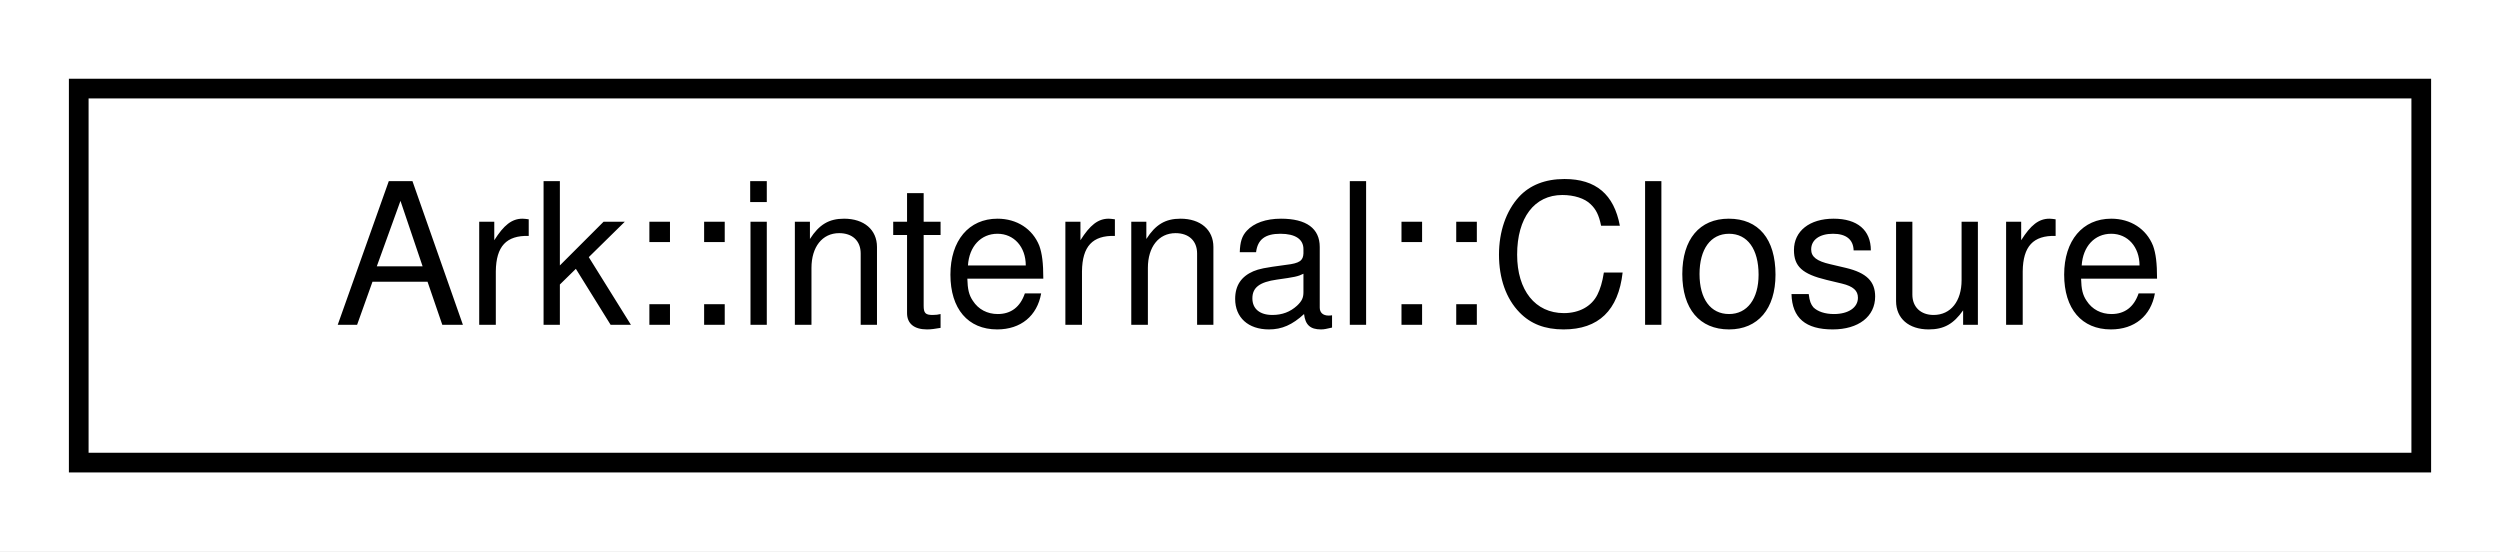
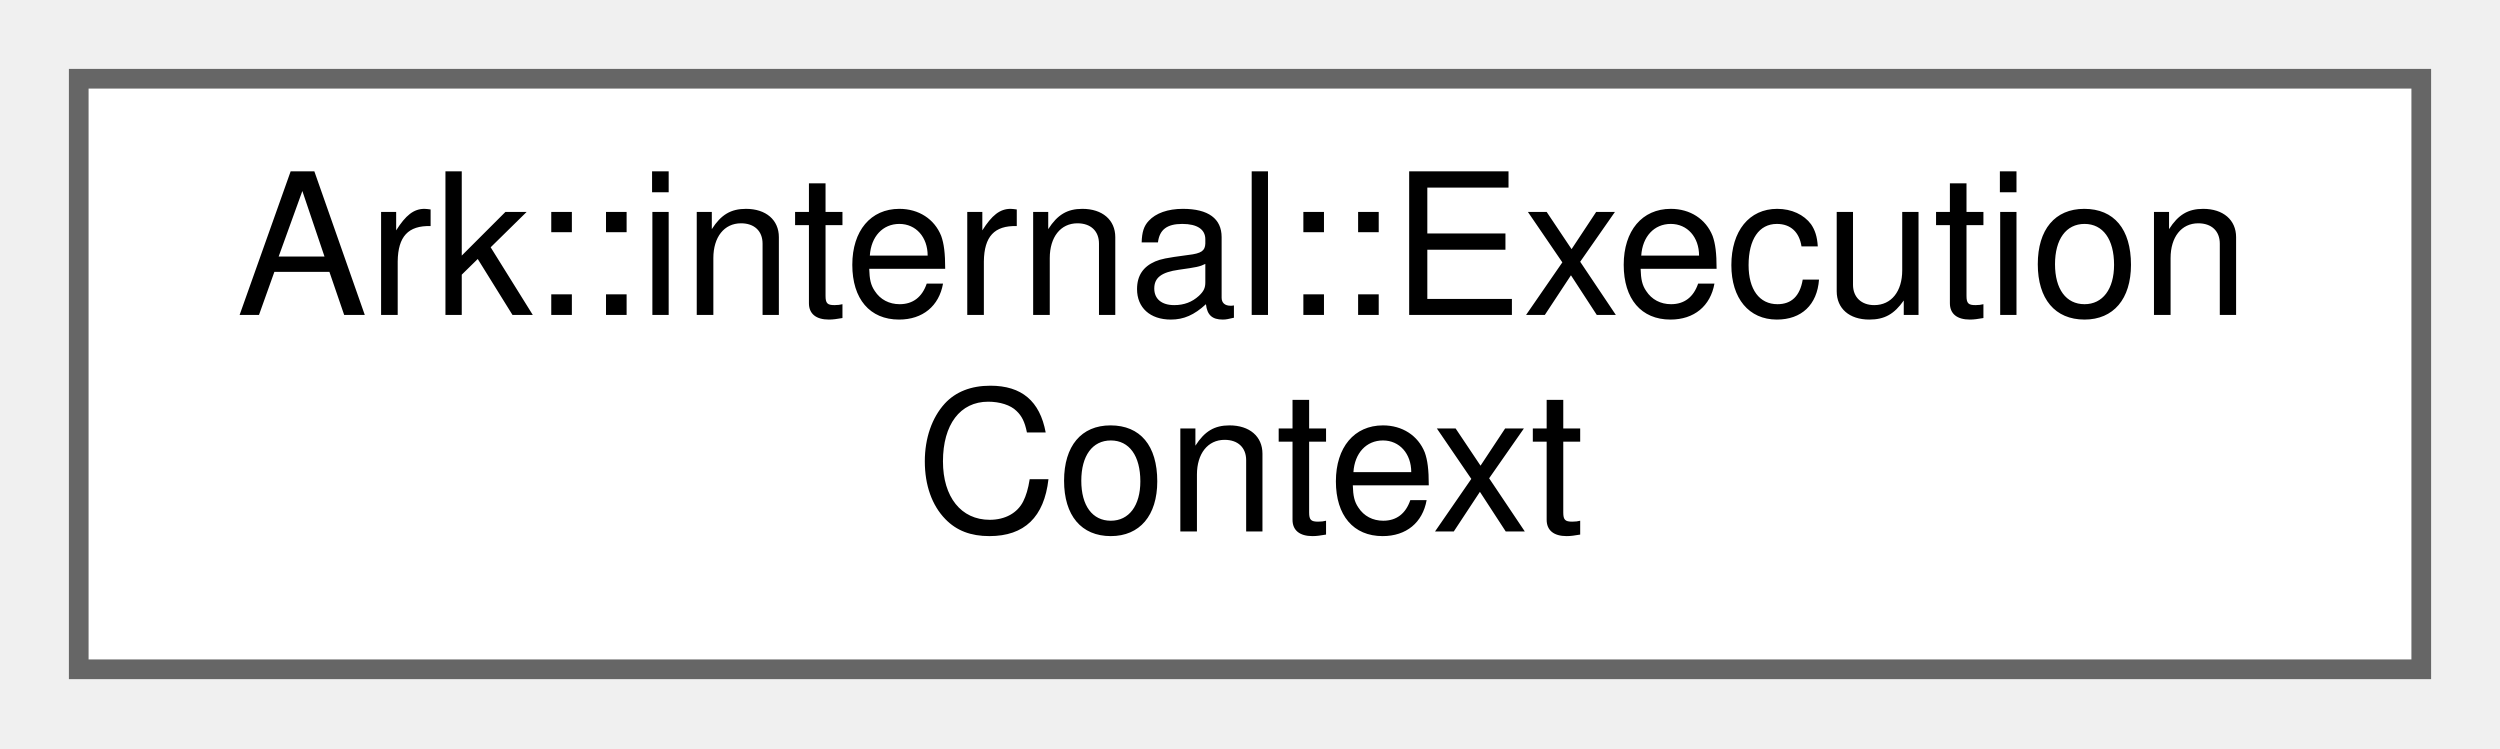
- <svg xmlns="http://www.w3.org/2000/svg" xmlns:xlink="http://www.w3.org/1999/xlink" width="127pt" height="28pt" viewBox="0.00 0.00 127.00 28.00">
-   <g id="graph0" class="graph" transform="scale(1 1) rotate(0) translate(4 24)">
-     <polygon fill="white" stroke="transparent" points="-4,4 -4,-24 123,-24 123,4 -4,4" />
+ <svg xmlns="http://www.w3.org/2000/svg" xmlns:xlink="http://www.w3.org/1999/xlink" width="127pt" height="38pt" viewBox="0.00 0.00 127.00 38.00">
+   <g id="graph0" class="graph" transform="scale(1 1) rotate(0) translate(4 34)">
    <g id="node1" class="node">
      <g id="a_node1">
-         <a xlink:href="d9/d4e/classArk_1_1internal_1_1Closure.html" target="_top" xlink:title="Closure management.">
-           <polygon fill="white" stroke="black" points="0,-0.5 0,-19.5 119,-19.5 119,-0.5 0,-0.5" />
-           <text text-anchor="middle" x="59.5" y="-7.5" font-family="Helvetica,sans-Serif" font-size="10.00">Ark::internal::Closure</text>
+         <a xlink:href="d0/daf/structArk_1_1internal_1_1ExecutionContext.html" target="_top" xlink:title=" ">
+           <polygon fill="white" stroke="#666666" points="119,-30 0,-30 0,0 119,0 119,-30" />
+           <text text-anchor="start" x="8" y="-18" font-family="Helvetica,sans-Serif" font-size="10.00">Ark::internal::Execution</text>
+           <text text-anchor="middle" x="59.5" y="-7" font-family="Helvetica,sans-Serif" font-size="10.00">Context</text>
        </a>
      </g>
    </g>
  </g>
</svg>
